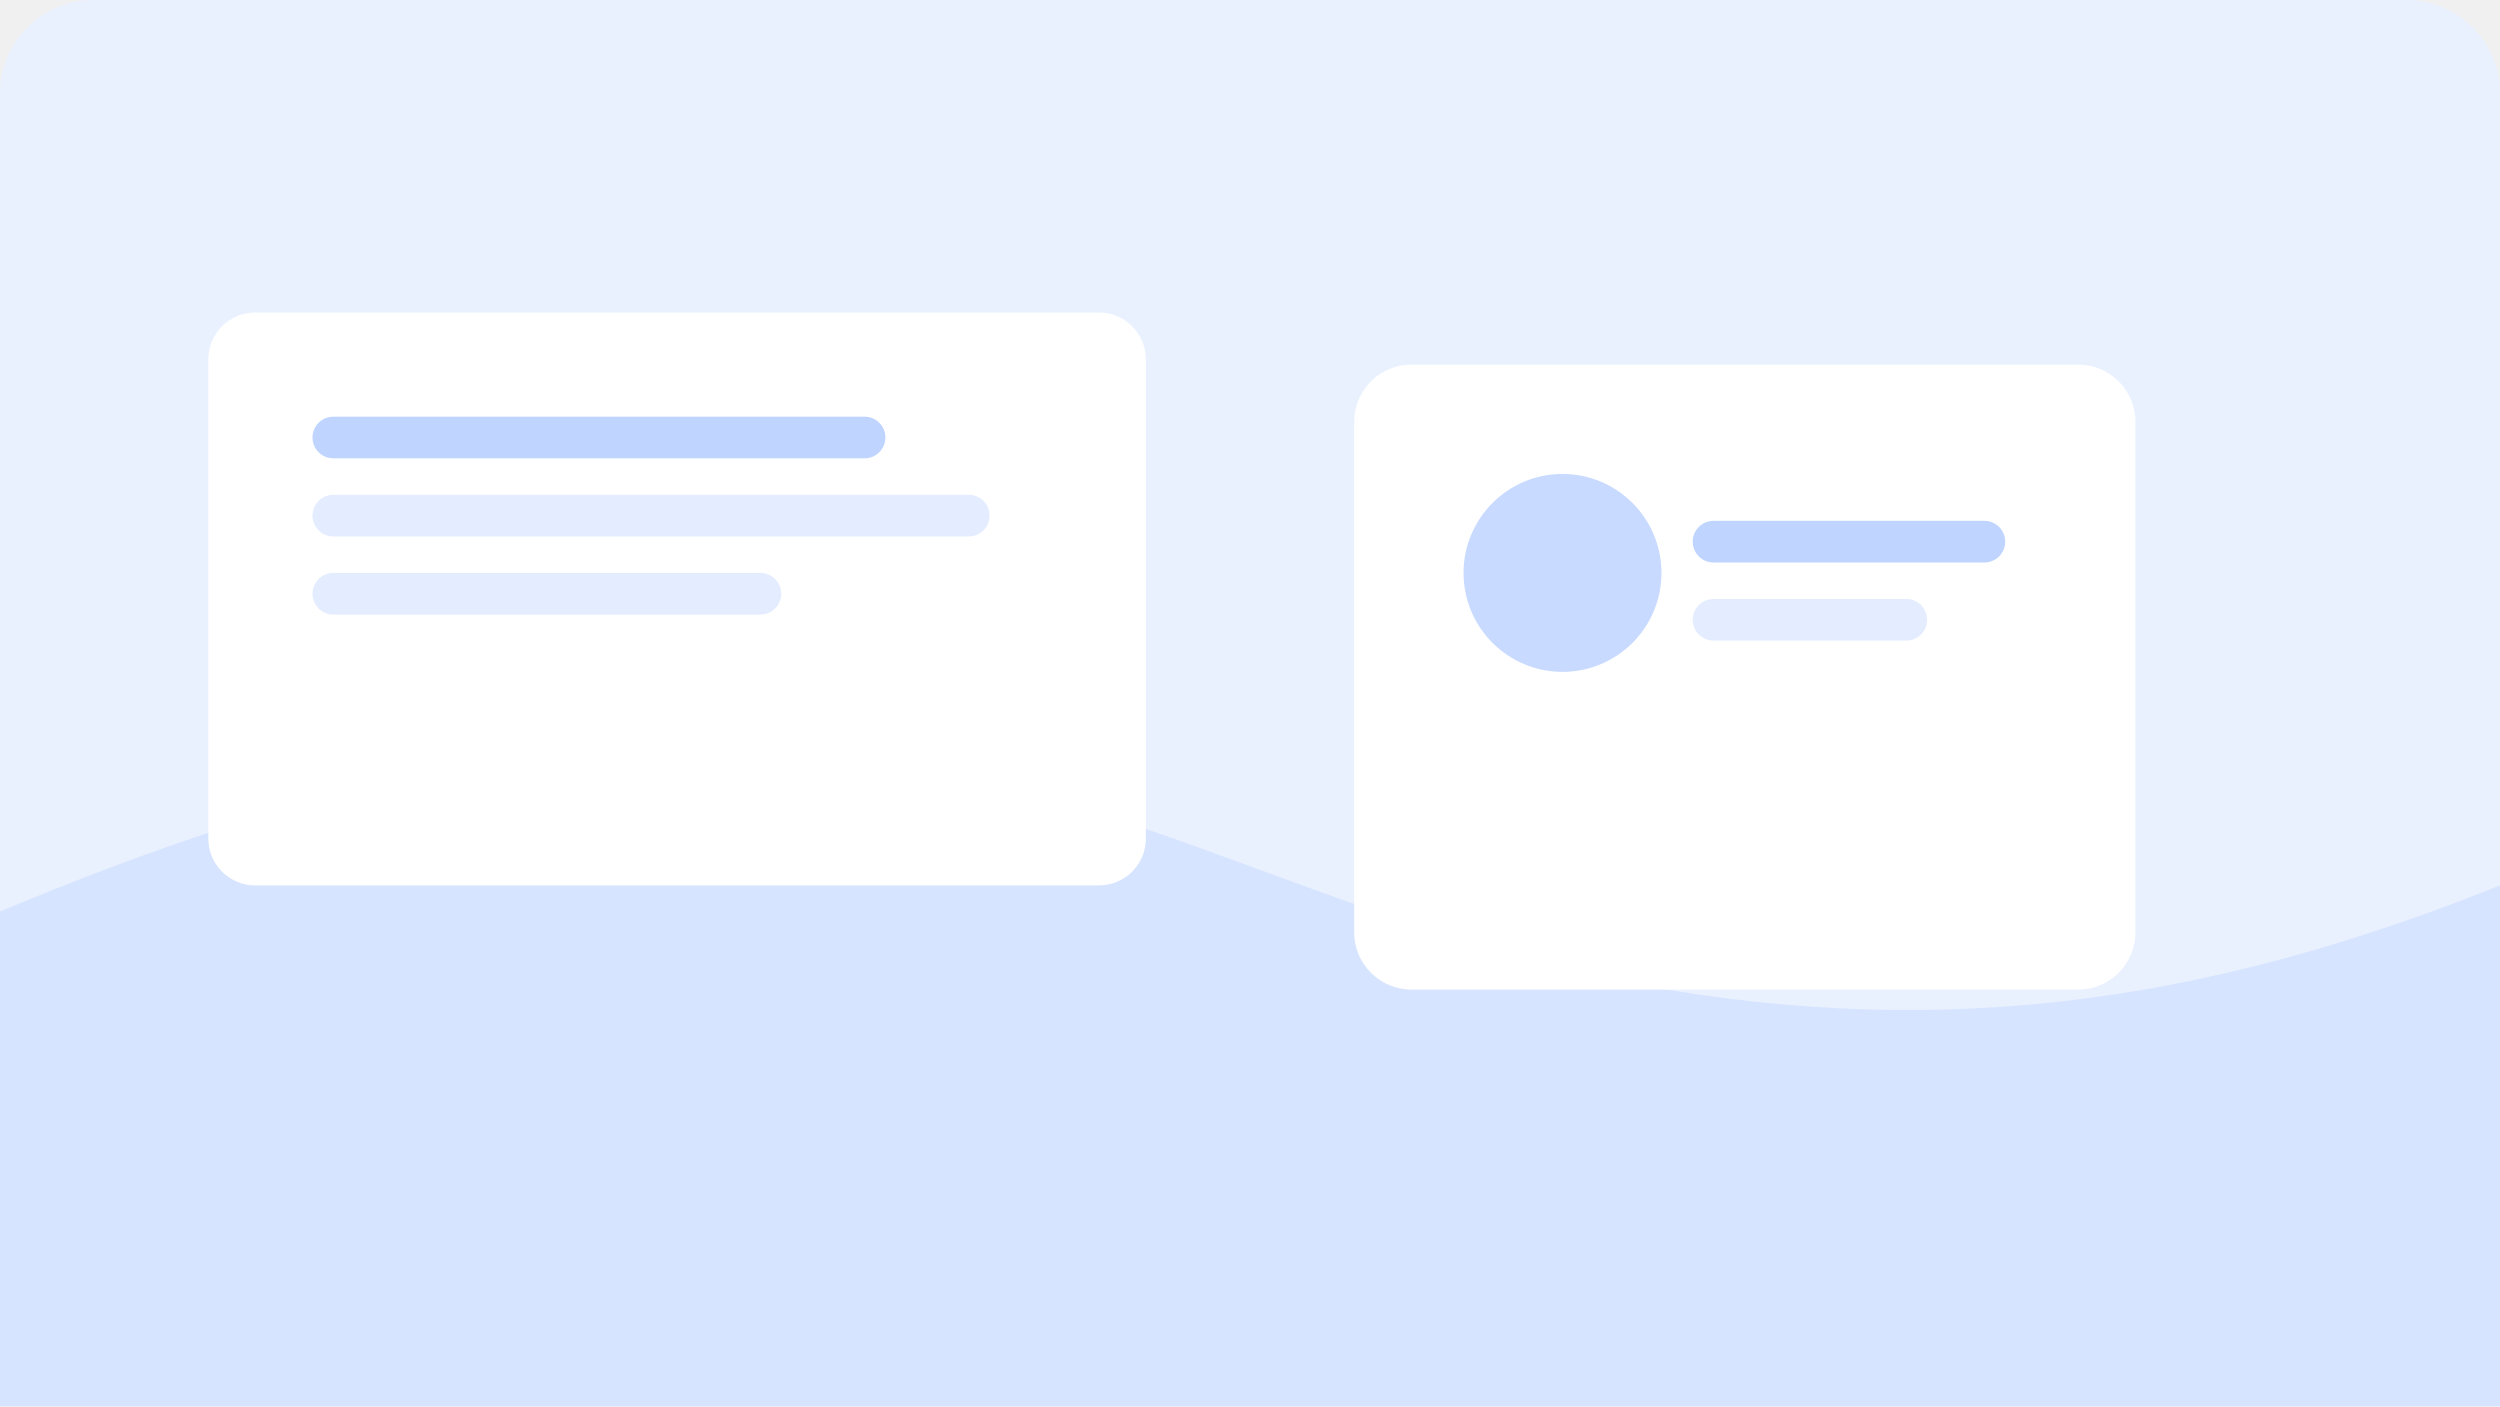
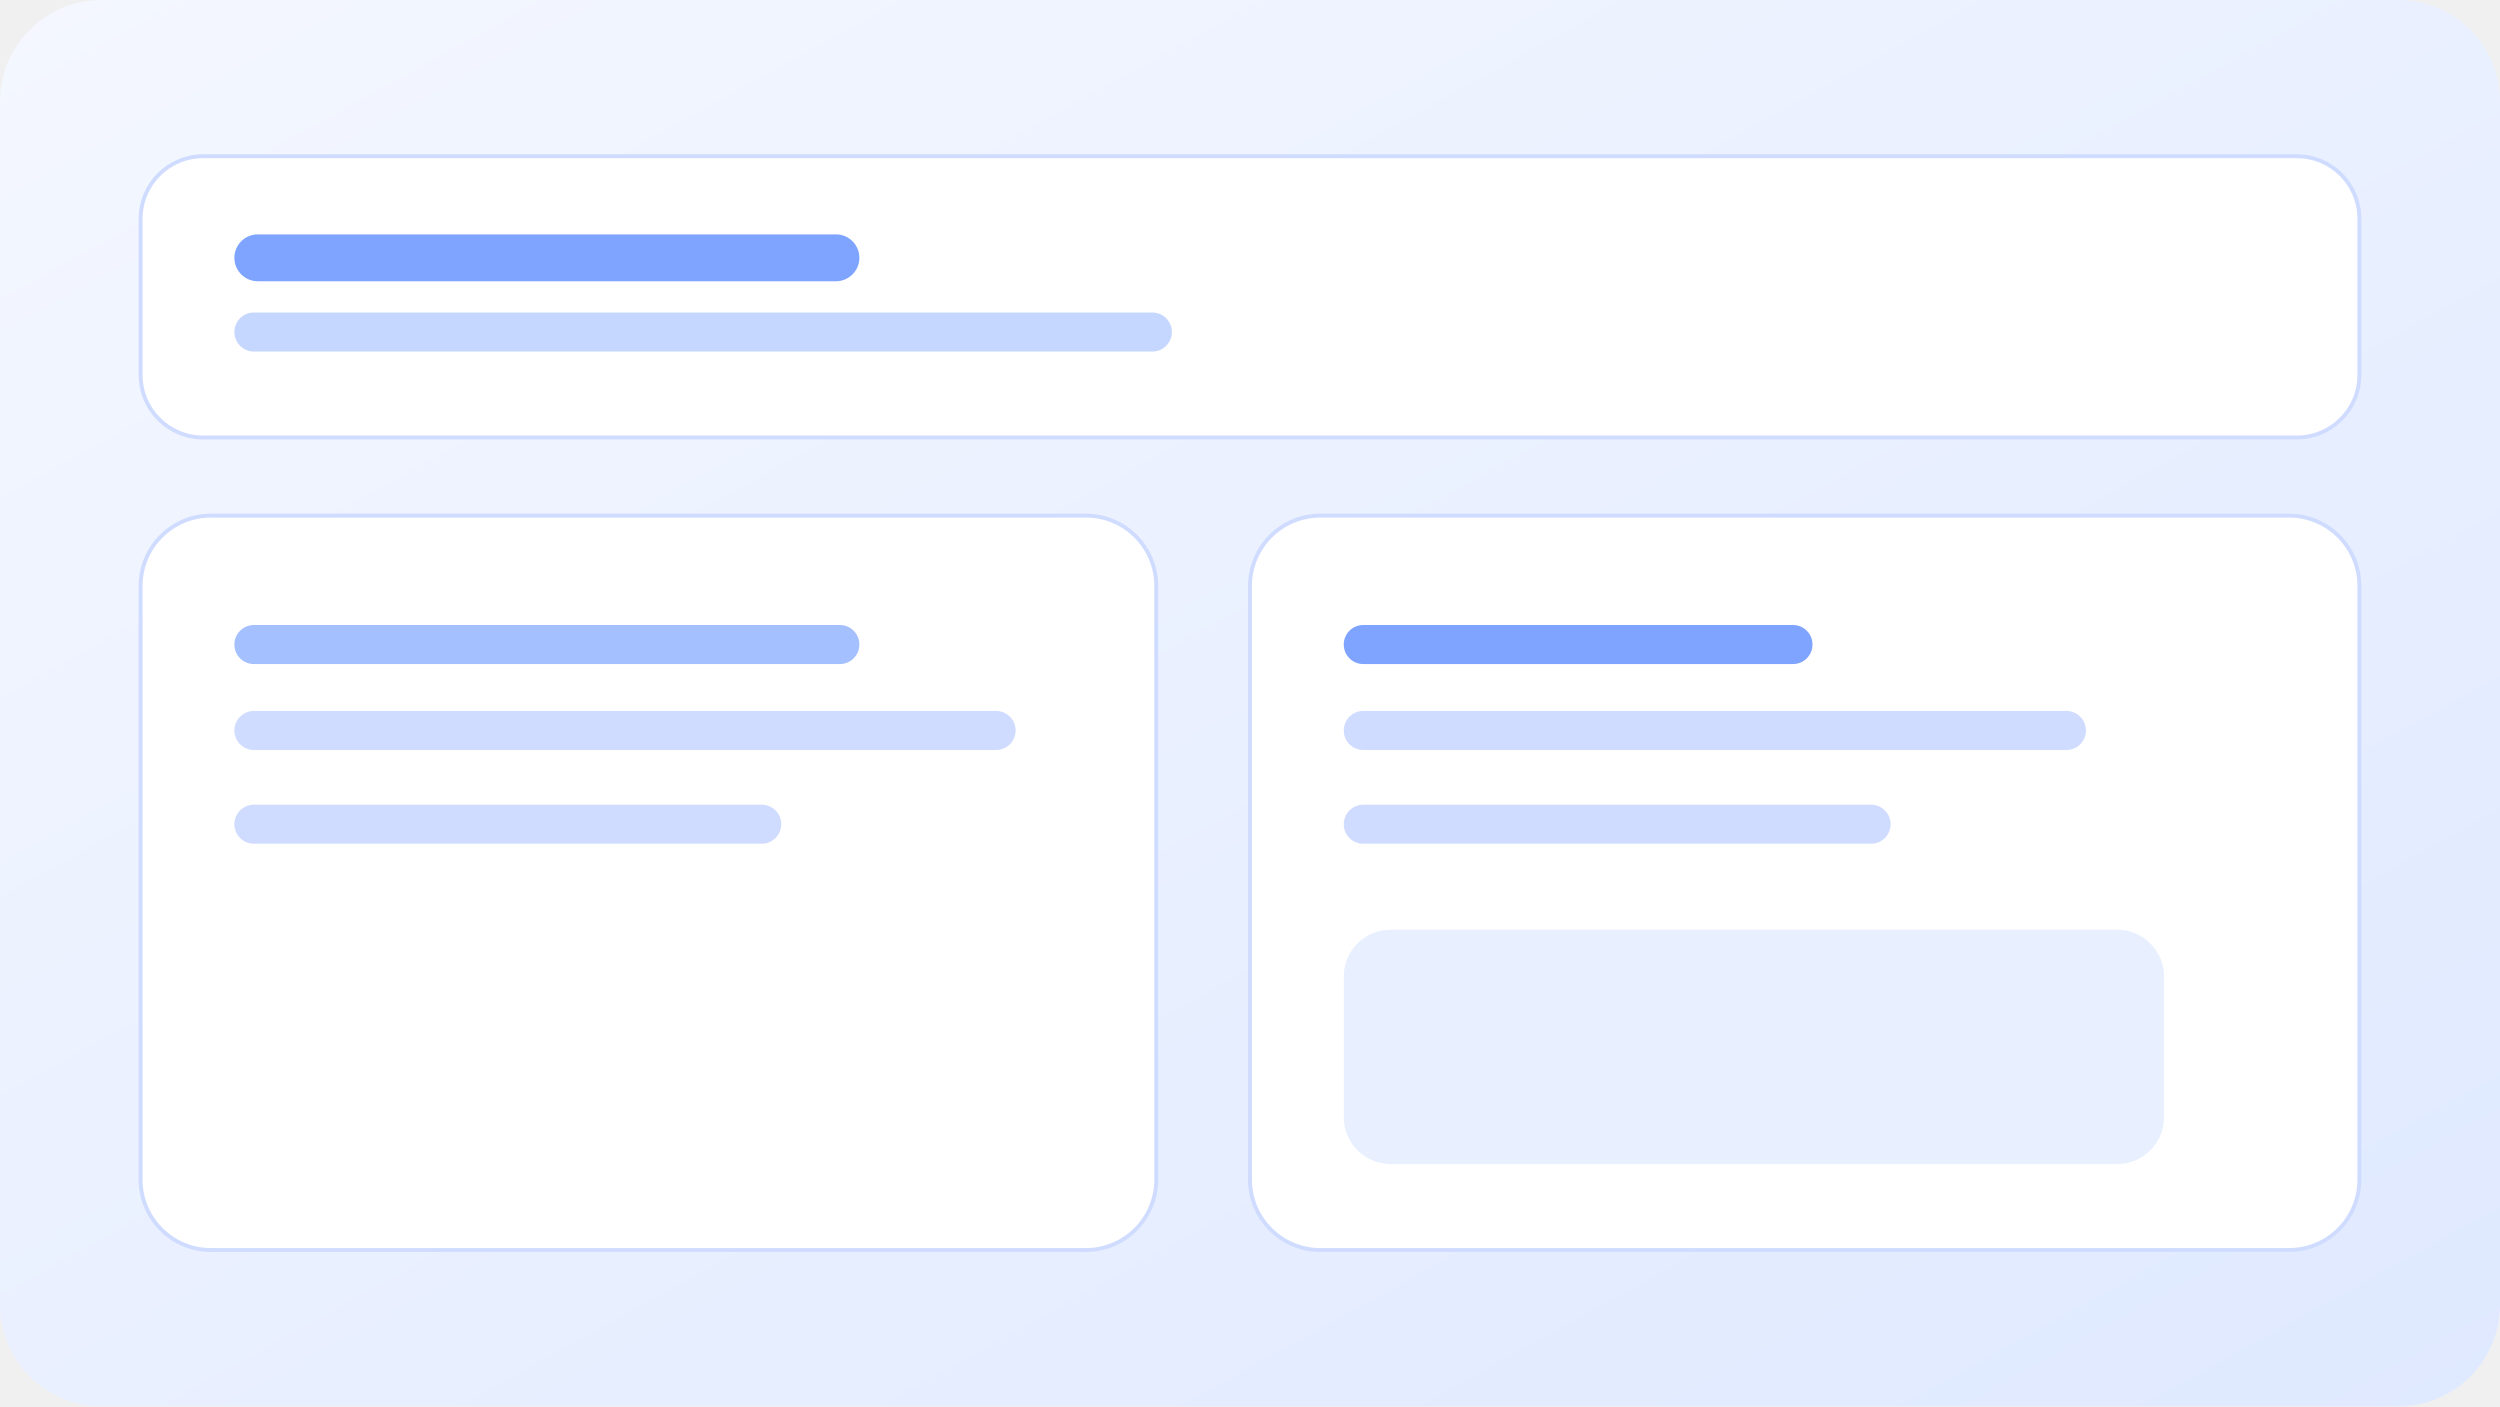
- <svg xmlns="http://www.w3.org/2000/svg" width="960" height="540" viewBox="0 0 960 540" fill="none">
-   <rect width="960" height="540" rx="36" fill="#E9F1FF" />
-   <path d="M0 350C120 300 210 280 320 290C430 300 520 360 640 380C760 400 860 380 960 340V540H0V350Z" fill="#D7E4FF" />
-   <rect x="80" y="120" width="360" height="220" rx="18" fill="#FFFFFF" />
-   <rect x="120" y="160" width="220" height="16" rx="8" fill="#BFD4FF" />
-   <rect x="120" y="190" width="260" height="16" rx="8" fill="#E4ECFF" />
-   <rect x="120" y="220" width="180" height="16" rx="8" fill="#E4ECFF" />
-   <rect x="520" y="140" width="300" height="240" rx="22" fill="#FFFFFF" />
-   <circle cx="600" cy="220" r="38" fill="#C8DAFF" />
-   <rect x="650" y="200" width="120" height="16" rx="8" fill="#BFD4FF" />
-   <rect x="650" y="230" width="90" height="16" rx="8" fill="#E4ECFF" />
+ <svg xmlns="http://www.w3.org/2000/svg" width="640" height="360" viewBox="0 0 640 360">
+   <defs>
+     <linearGradient id="bg" x1="0" y1="0" x2="1" y2="1">
+       <stop offset="0%" stop-color="#f4f7ff" />
+       <stop offset="100%" stop-color="#dfe9ff" />
+     </linearGradient>
+   </defs>
+   <rect width="640" height="360" rx="26" fill="url(#bg)" />
+   <rect x="36" y="40" width="568" height="72" rx="16" fill="#ffffff" stroke="#cfdcff" />
+   <rect x="60" y="60" width="160" height="12" rx="6" fill="#7ea4ff" />
+   <rect x="60" y="80" width="240" height="10" rx="5" fill="#c5d7ff" />
+   <rect x="36" y="132" width="260" height="188" rx="18" fill="#ffffff" stroke="#cfdcff" />
+   <rect x="60" y="160" width="160" height="10" rx="5" fill="#a5c0ff" />
+   <rect x="60" y="182" width="200" height="10" rx="5" fill="#d0dcff" />
+   <rect x="60" y="206" width="140" height="10" rx="5" fill="#d0dcff" />
+   <rect x="320" y="132" width="284" height="188" rx="18" fill="#ffffff" stroke="#cfdcff" />
+   <rect x="344" y="160" width="120" height="10" rx="5" fill="#7ea4ff" />
+   <rect x="344" y="182" width="190" height="10" rx="5" fill="#d0dcff" />
+   <rect x="344" y="206" width="140" height="10" rx="5" fill="#d0dcff" />
+   <rect x="344" y="238" width="210" height="60" rx="12" fill="#e8f0ff" />
</svg>
